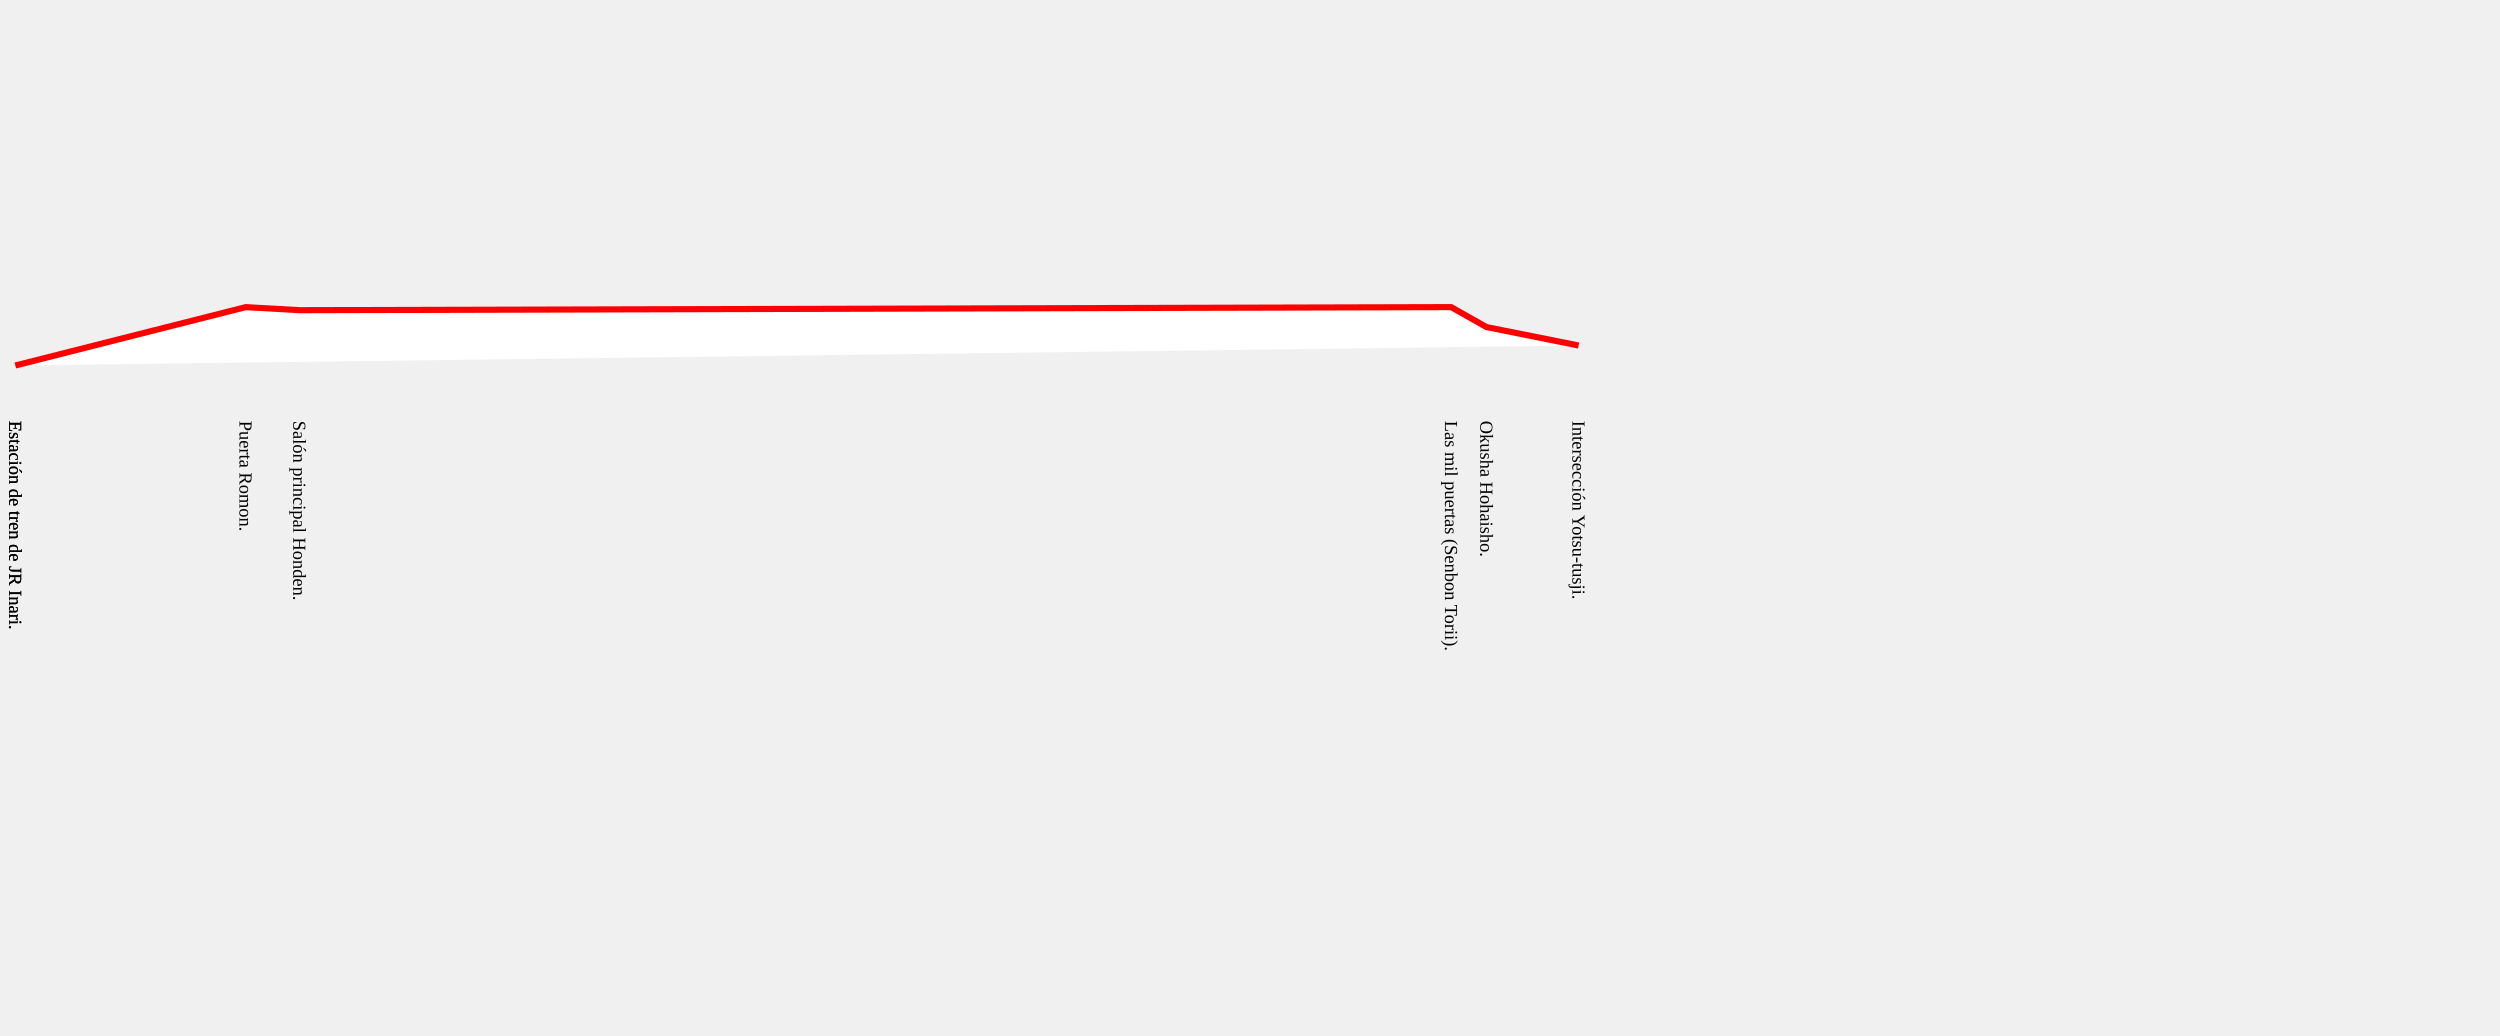
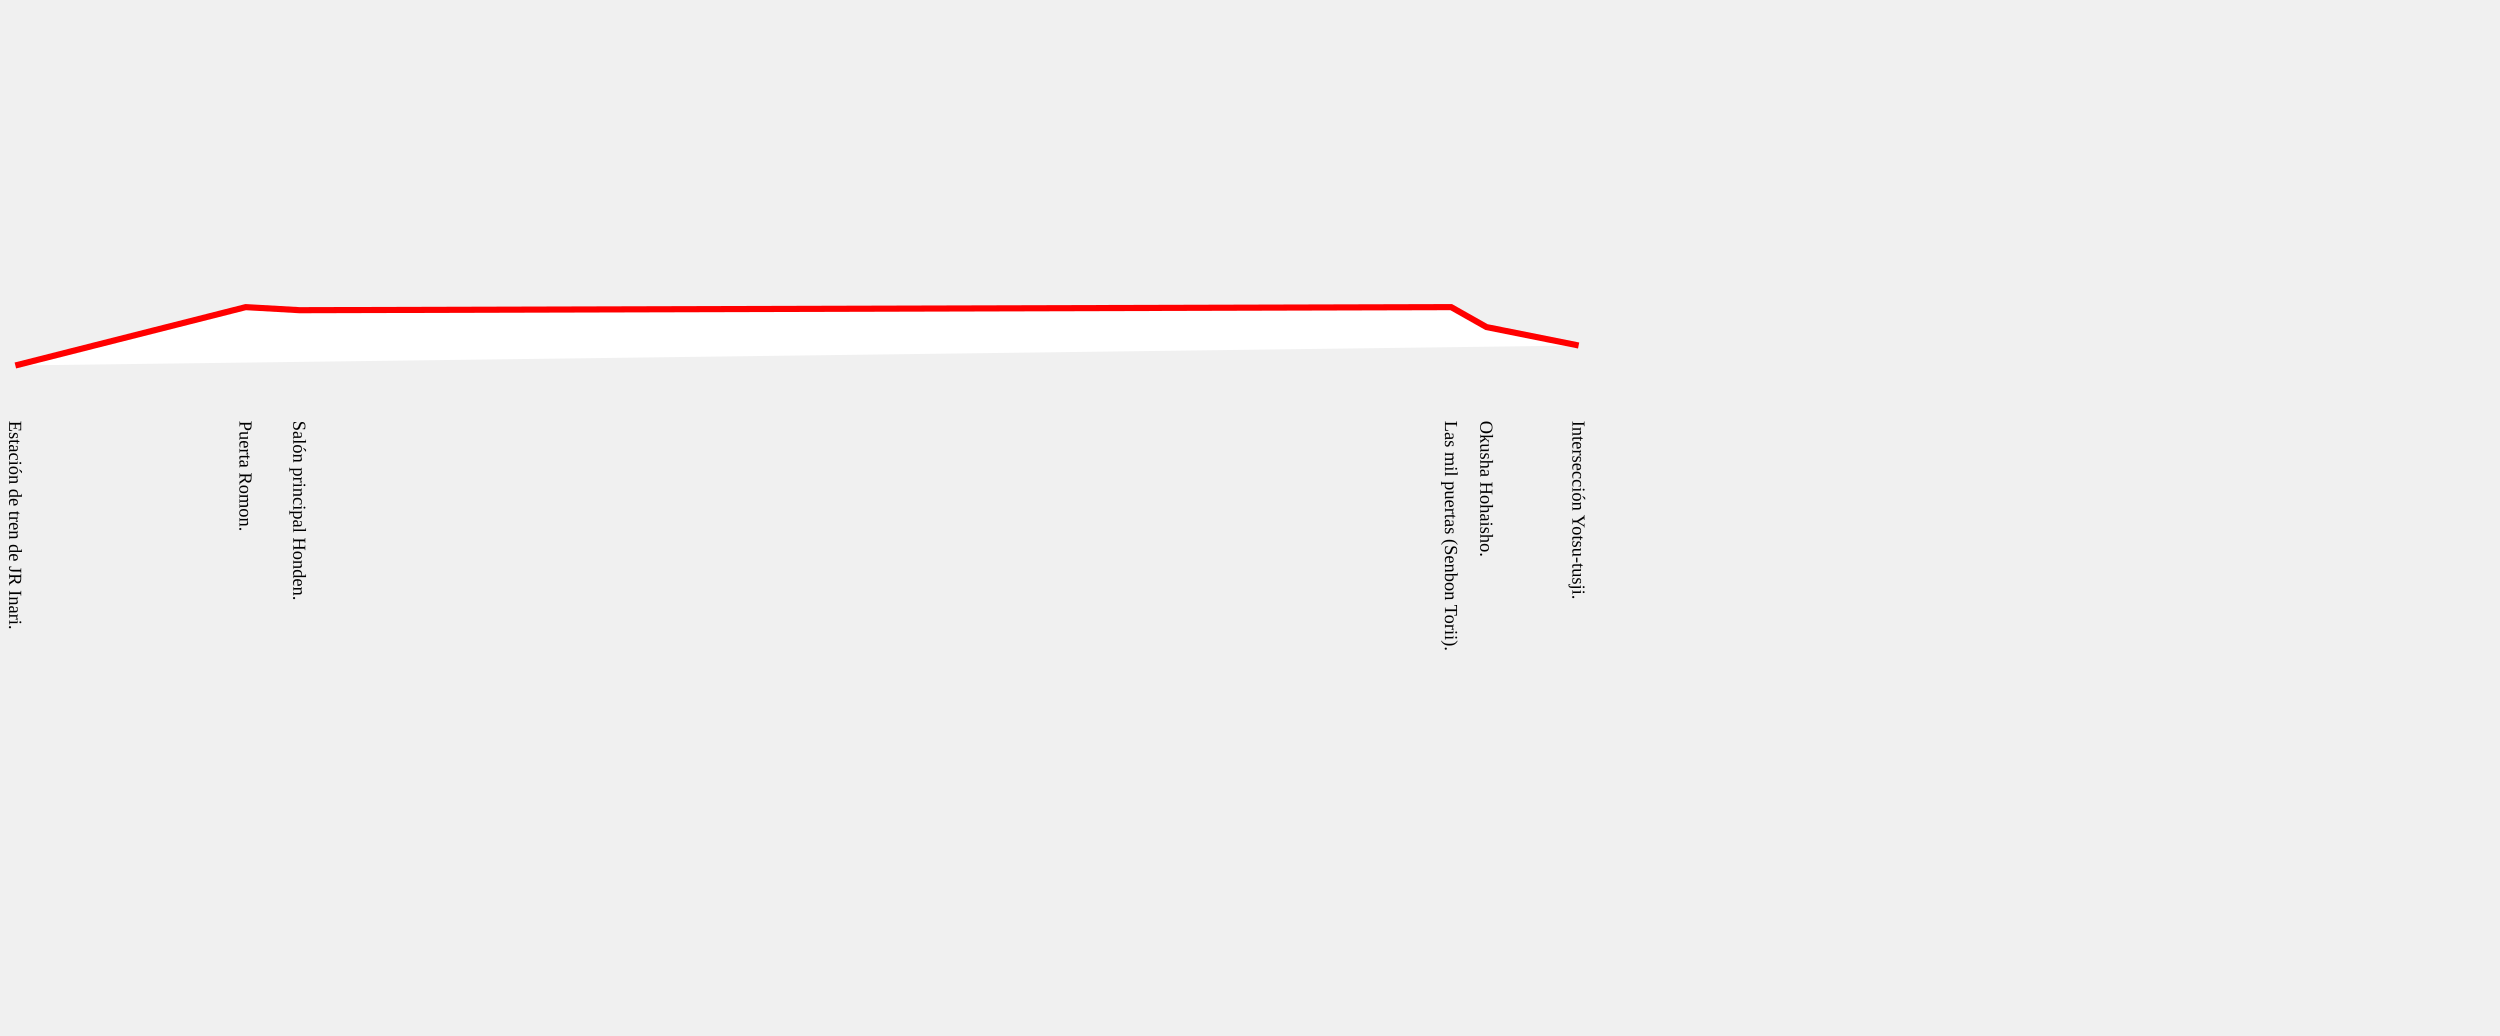
<svg xmlns="http://www.w3.org/2000/svg" height="674" version="1.0" width="1628">
  <polyline points="10,238 160,200 195,202 945,200 968,213 1028,225" style="fill:white;stroke:red;stroke-width:4" />
  <text style="writing-mode: tb; glyph-orientation-vertical: 0;" x="10" y="274">Estación de tren de JR Inari.</text>
  <text style="writing-mode: tb; glyph-orientation-vertical: 0;" x="160" y="274">Puerta Romon.</text>
  <text style="writing-mode: tb; glyph-orientation-vertical: 0;" x="195" y="274">Salón principal Honden.</text>
  <text style="writing-mode: tb; glyph-orientation-vertical: 0;" x="945" y="274">Las mil puertas (Senbon Torii).</text>
  <text style="writing-mode: tb; glyph-orientation-vertical: 0;" x="968" y="274">Okusha Hohaisho.</text>
  <text style="writing-mode: tb; glyph-orientation-vertical: 0;" x="1028" y="274">Intersección Yotsu-tusji.</text>
-   <text style="writing-mode: tb; glyph-orientation-vertical: 0;" x="10" y="274">Estación de tren de JR Inari.</text>
</svg>
